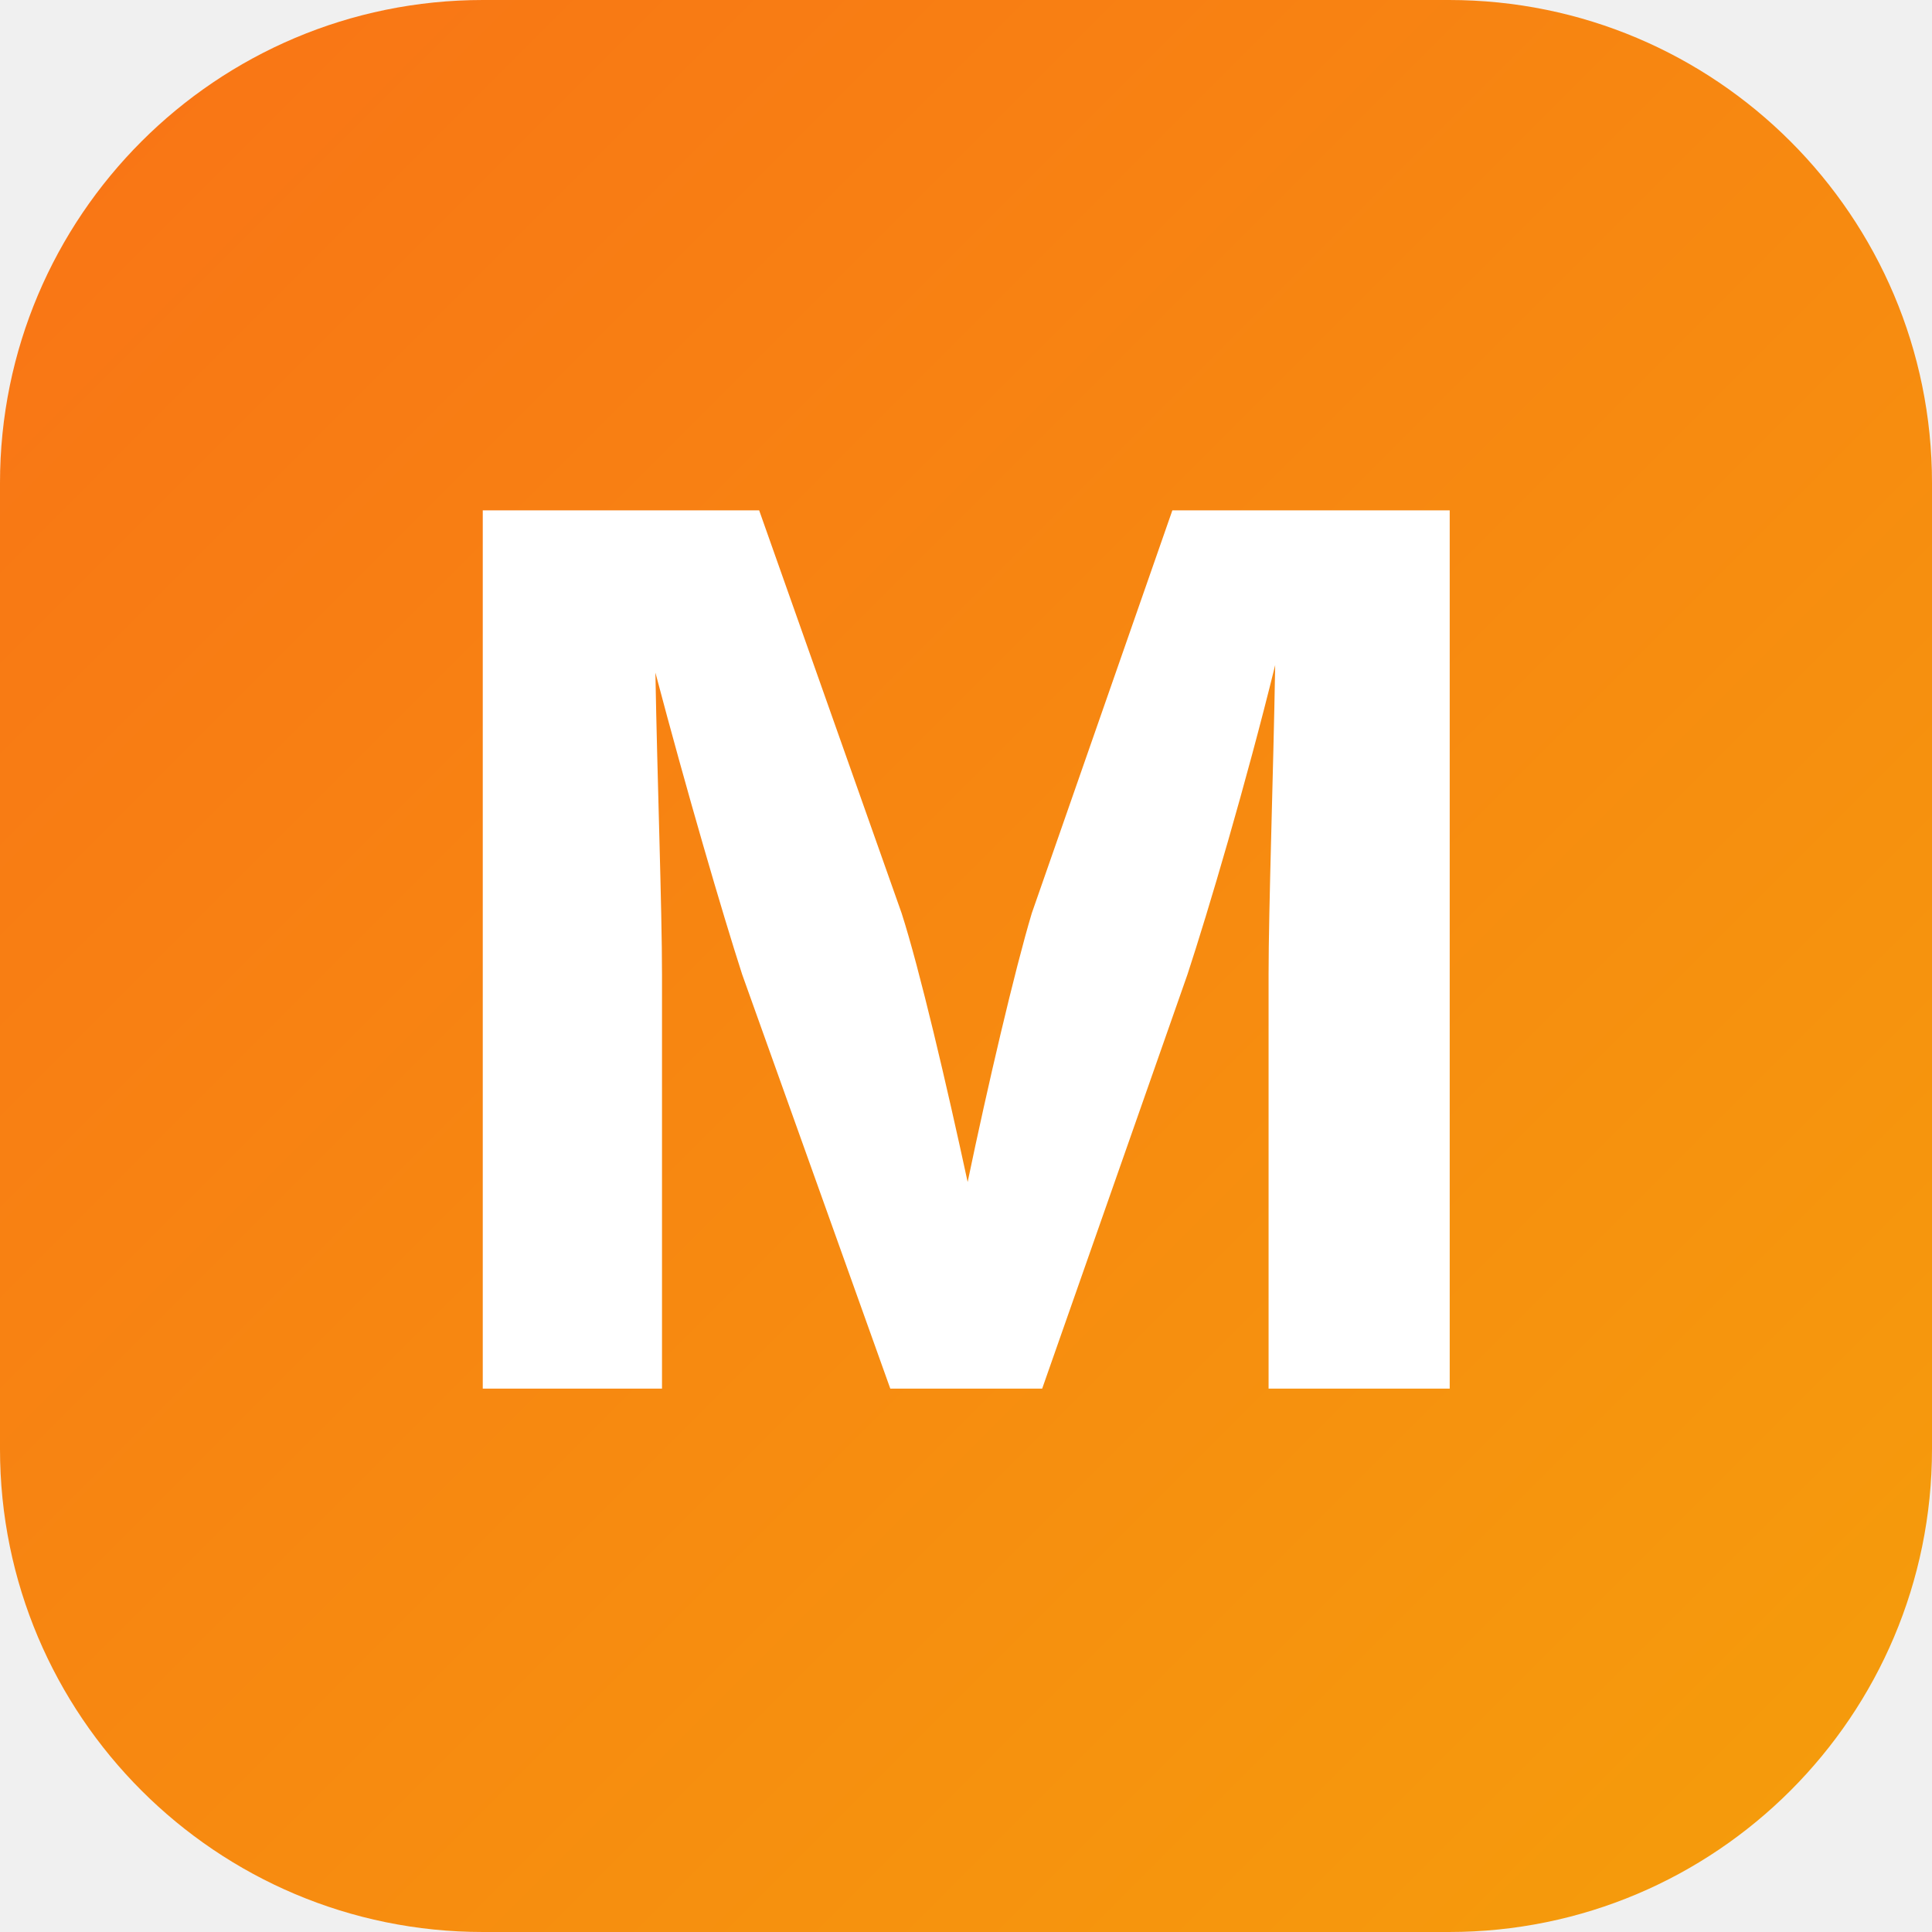
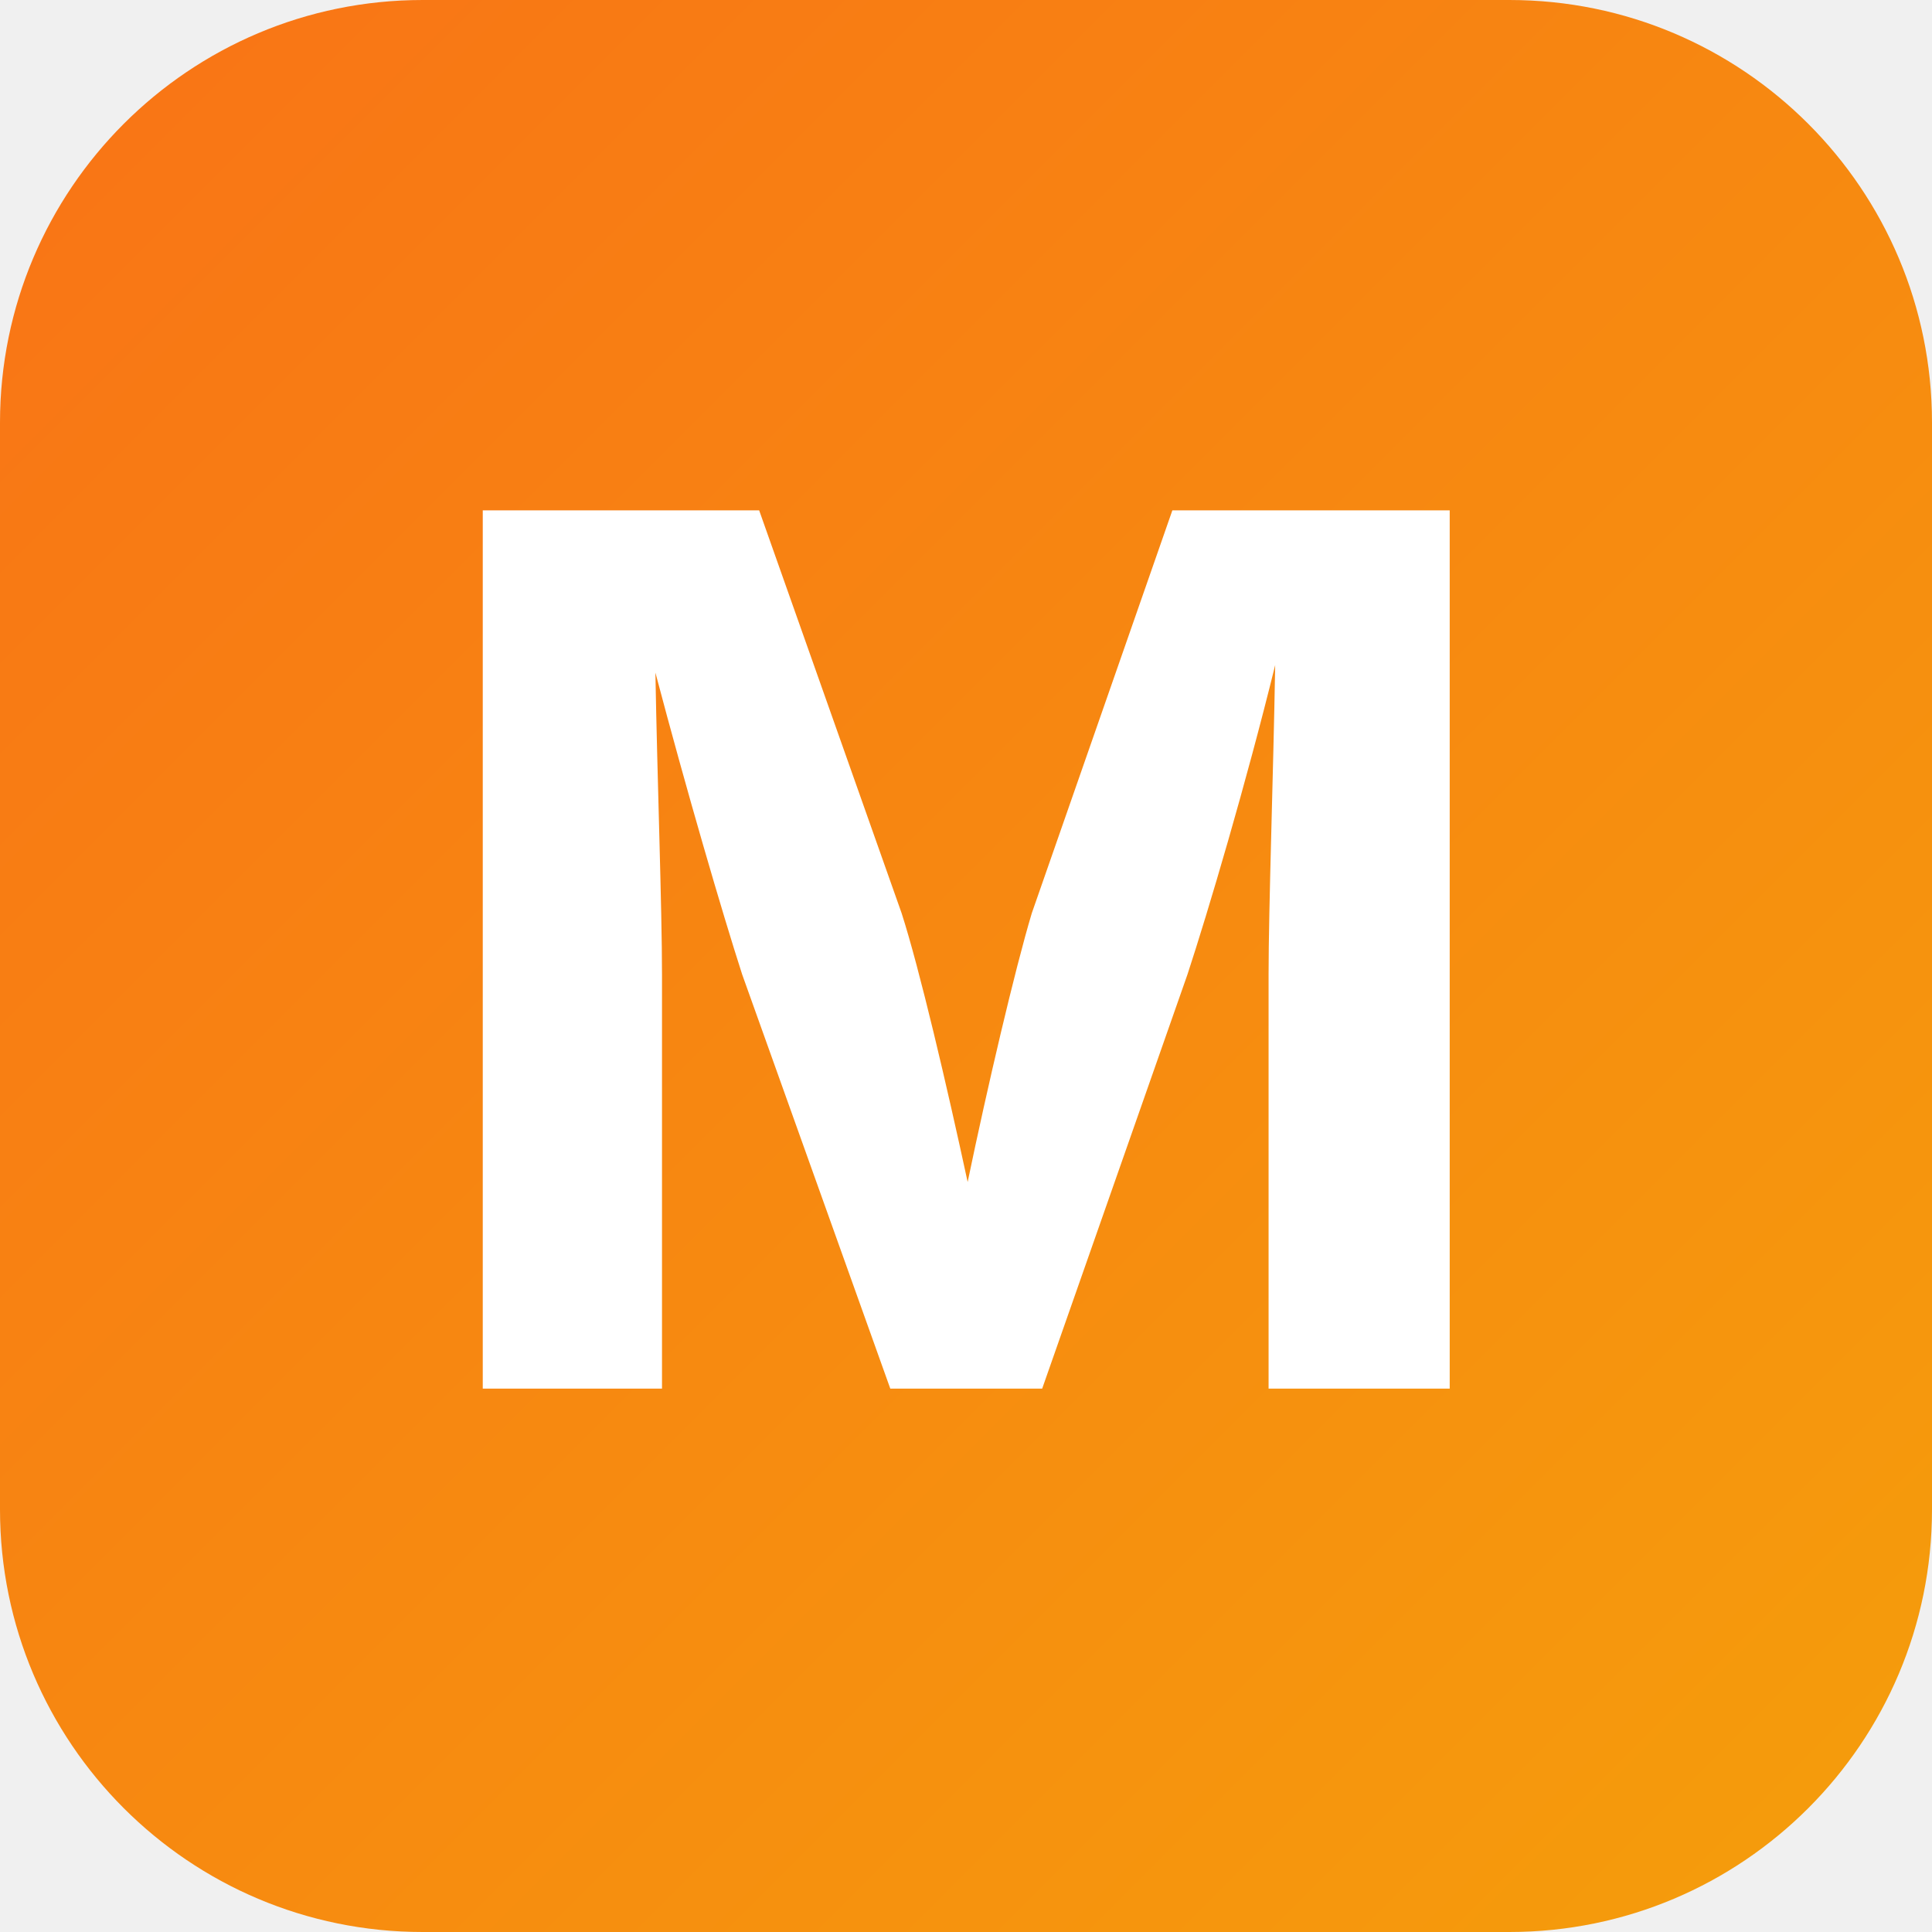
<svg xmlns="http://www.w3.org/2000/svg" width="32" height="32" viewBox="0 0 32 32">
  <defs>
    <linearGradient id="g" x1="0%" y1="0%" x2="100%" y2="100%">
      <stop offset="0%" stop-color="#f97316" />
      <stop offset="100%" stop-color="#f59e0b" />
    </linearGradient>
  </defs>
-   <rect width="32" height="32" rx="8" fill="url(#g)" />
-   <text x="16" y="23" text-anchor="middle" font-family="Inter, system-ui, sans-serif" font-weight="700" font-size="20" fill="white">M</text>
+   <rect width="32" height="32" rx="7" fill="url(#g)" />
+   <text x="16" y="23" text-anchor="middle" font-family="Inter,system-ui,sans-serif" font-weight="700" font-size="20" fill="white">M</text>
</svg>
